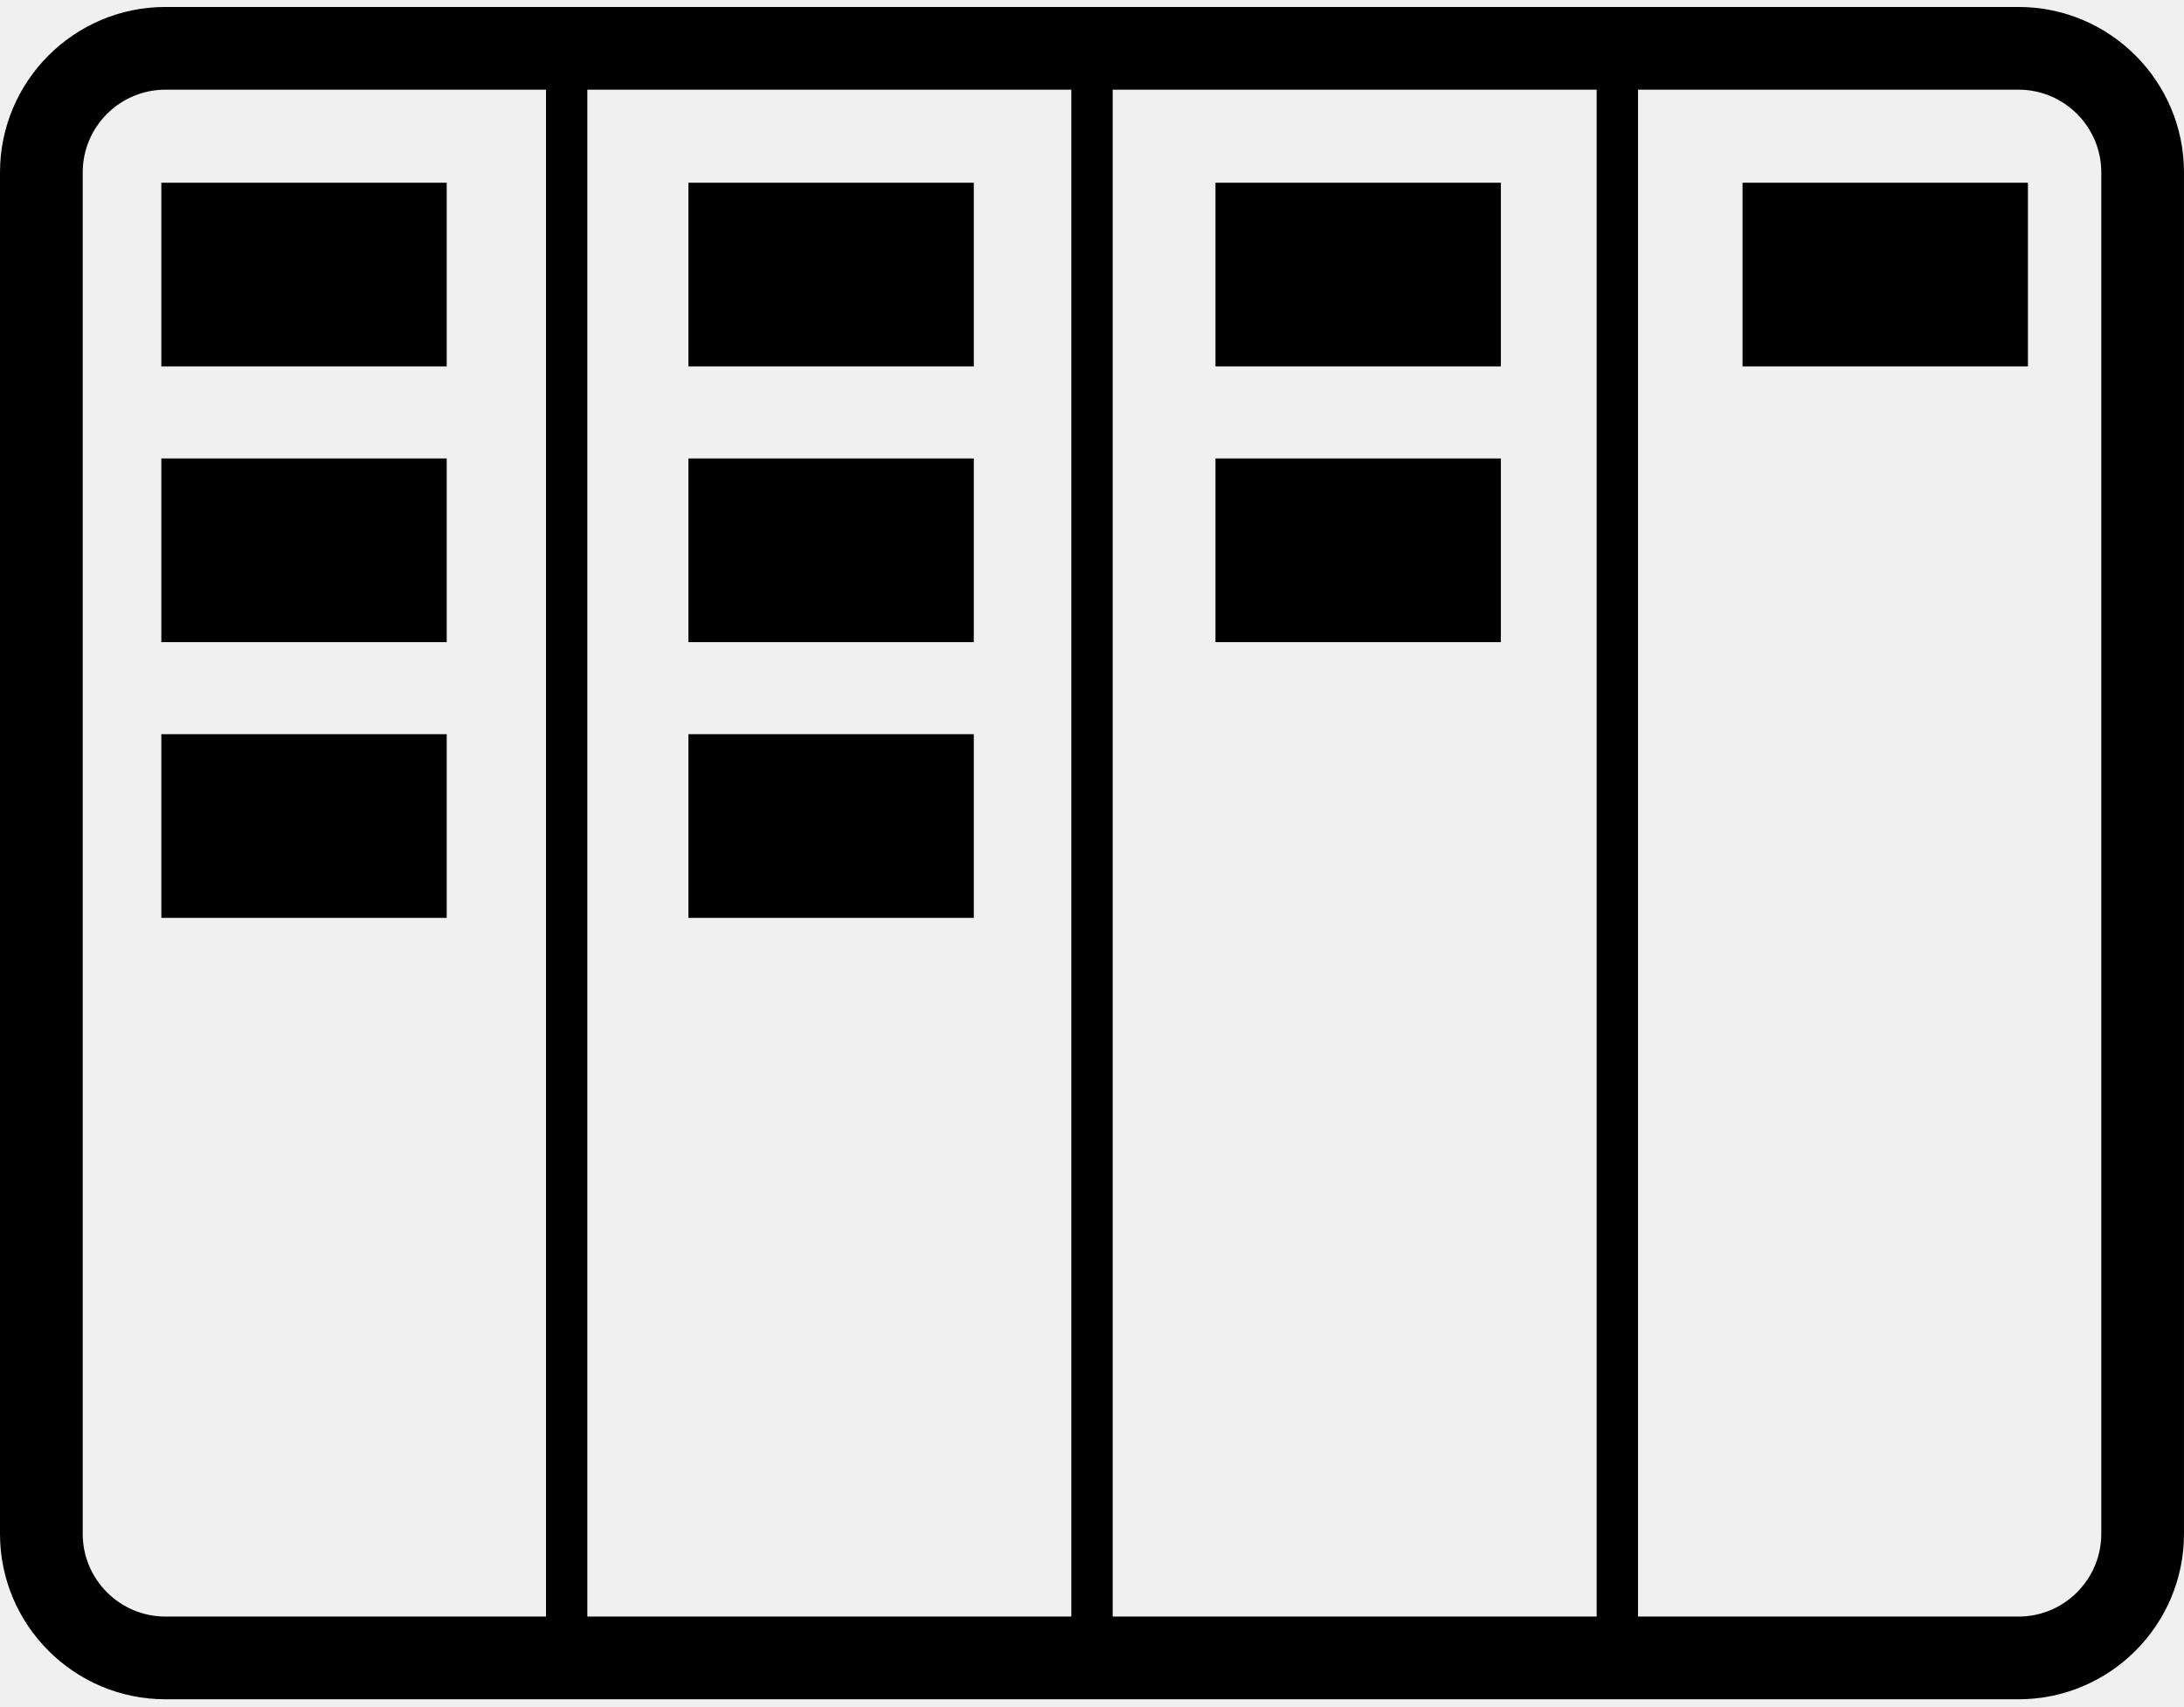
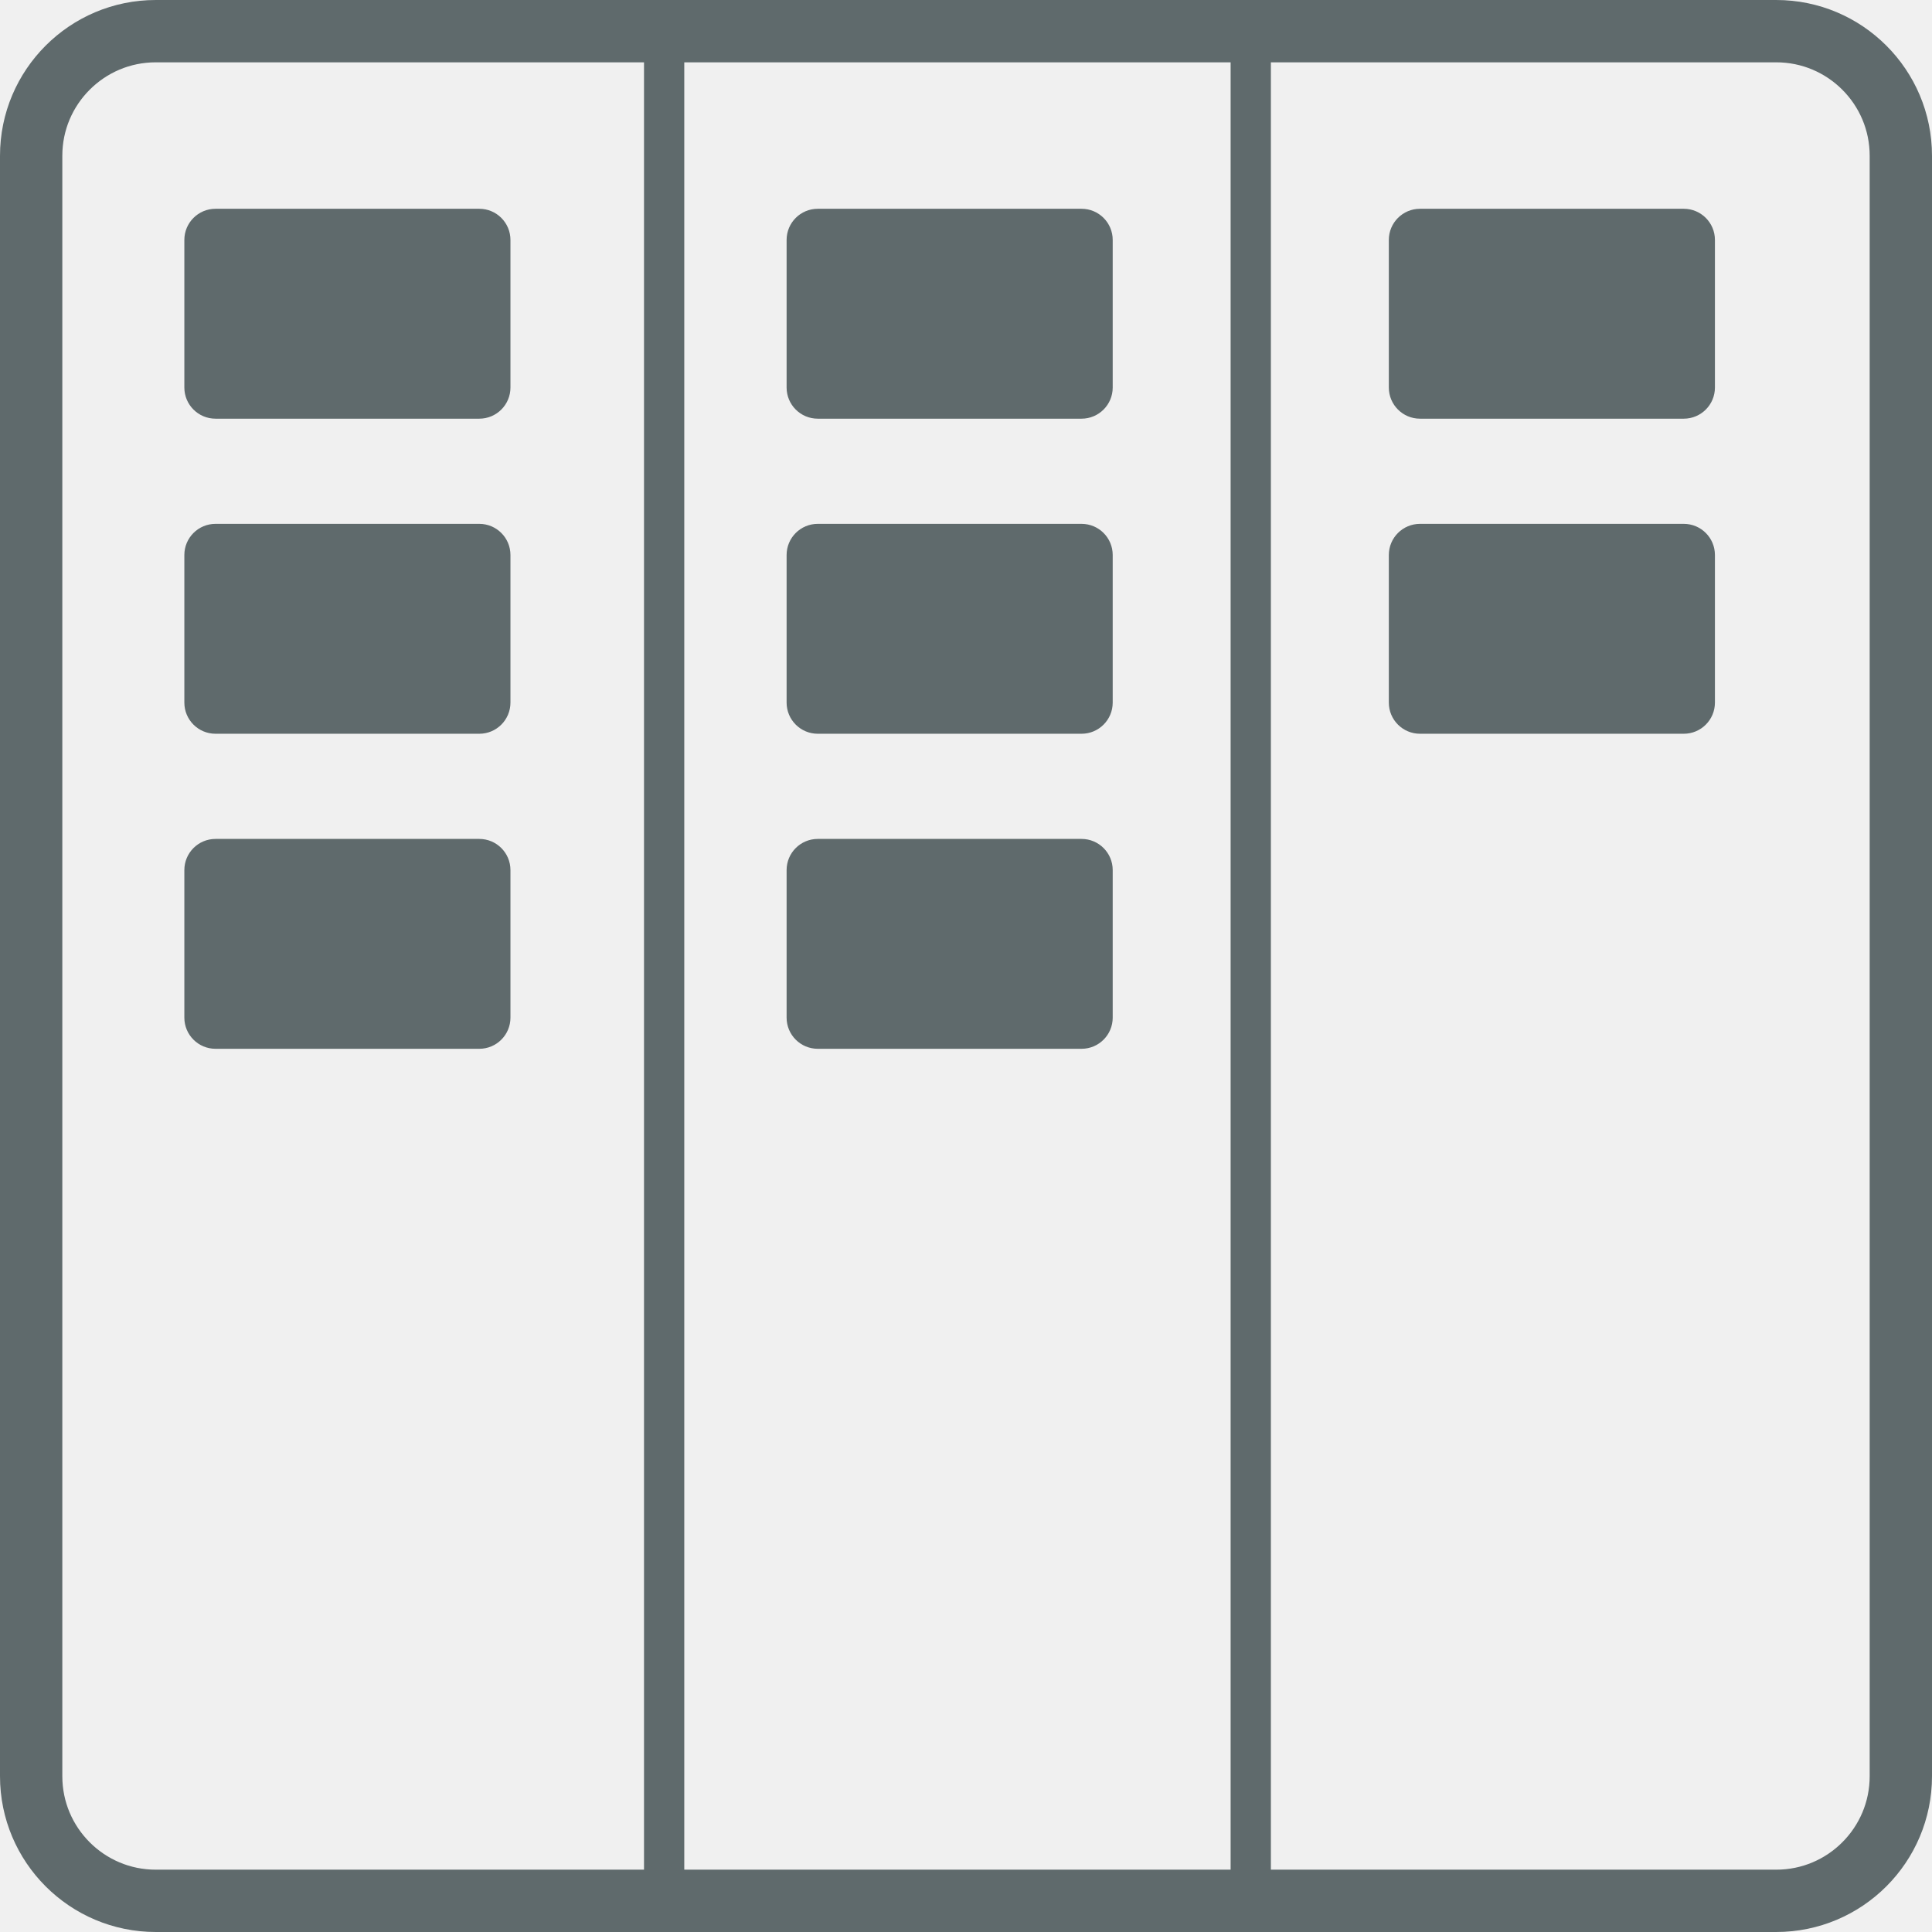
- <svg xmlns="http://www.w3.org/2000/svg" width="128px" height="100px" viewBox="0 0 128 100" version="1.1">
-   <defs />
+ <svg xmlns="http://www.w3.org/2000/svg" xmlns:xlink="http://www.w3.org/1999/xlink" width="62px" height="62px" viewBox="0 0 62 62" version="1.1">
+   <defs>
+     <rect id="path-1" x="0" y="0" width="62" height="62" rx="5" />
+     <rect id="path-3" x="0.667" y="0.292" width="1.292" height="60.708" />
+     <rect id="path-5" x="0.492" y="0.292" width="1.292" height="60.708" />
+   </defs>
  <g id="Page-1" stroke="none" stroke-width="1" fill="none" fill-rule="evenodd">
-     <g id="Group" fill="#000000">
-       <rect id="Rectangle-path" x="9.455" y="10.709" width="16.726" height="10.766" />
-       <rect id="Rectangle-path" x="9.455" y="26.869" width="16.726" height="10.766" />
-       <rect id="Rectangle-path" x="9.455" y="43.03" width="16.726" height="10.765" />
-       <rect id="Rectangle-path" x="40.346" y="10.709" width="16.726" height="10.766" />
-       <rect id="Rectangle-path" x="40.346" y="26.869" width="16.726" height="10.766" />
-       <rect id="Rectangle-path" x="40.346" y="43.03" width="16.726" height="10.765" />
-       <rect id="Rectangle-path" x="71.236" y="10.709" width="16.727" height="10.766" />
-       <rect id="Rectangle-path" x="102.127" y="10.709" width="16.727" height="10.766" />
-       <rect id="Rectangle-path" x="71.236" y="26.869" width="16.727" height="10.766" />
-       <path d="M118.304,0.408 L9.695,0.408 C4.349,0.408 0,4.757 0,10.104 L0,89.896 C0,95.244 4.349,99.592 9.695,99.592 L118.303,99.592 C123.651,99.592 127.999,95.243 127.999,89.896 L127.999,10.104 C128,4.757 123.651,0.408 118.304,0.408 L118.304,0.408 Z M65.212,5.256 L93.577,5.256 L93.577,94.744 L65.212,94.744 L65.212,5.256 L65.212,5.256 Z M62.789,94.744 L34.423,94.744 L34.423,5.256 L62.788,5.256 L62.788,94.744 L62.789,94.744 Z M4.848,89.896 L4.848,10.104 C4.848,7.43 7.022,5.256 9.696,5.256 L32,5.256 L32,94.744 L9.695,94.744 C7.022,94.744 4.848,92.568 4.848,89.896 L4.848,89.896 Z M123.152,89.896 C123.152,92.569 120.976,94.745 118.303,94.745 L96.001,94.745 L96.001,5.256 L118.304,5.256 C120.977,5.256 123.153,7.43 123.153,10.104 L123.153,89.896 L123.152,89.896 Z" id="Shape" />
+     <g id="agile">
+       <rect id="Rectangle-path" fill="#5F6A6C" fill-rule="nonzero" x="5.916" y="6.7" width="10.465" height="6.736" rx="1" />
+       <rect id="Rectangle-path" fill="#5F6A6C" fill-rule="nonzero" x="5.916" y="16.811" width="10.465" height="6.736" rx="1" />
+       <rect id="Rectangle-path" fill="#5F6A6C" fill-rule="nonzero" x="5.916" y="26.922" width="10.465" height="6.735" rx="1" />
+       <rect id="Rectangle-path" fill="#5F6A6C" fill-rule="nonzero" x="25.243" y="6.7" width="10.465" height="6.736" rx="1" />
+       <rect id="Rectangle-path" fill="#5F6A6C" fill-rule="nonzero" x="25.243" y="16.811" width="10.465" height="6.736" rx="1" />
+       <rect id="Rectangle-path" fill="#5F6A6C" fill-rule="nonzero" x="25.243" y="26.922" width="10.465" height="6.735" rx="1" />
+       <rect id="Rectangle-path" fill="#5F6A6C" fill-rule="nonzero" x="44.569" y="6.7" width="10.465" height="6.736" rx="1" />
+       <rect id="Rectangle-path" fill="#5F6A6C" fill-rule="nonzero" x="44.569" y="16.811" width="10.465" height="6.736" rx="1" />
+       <g id="Rectangle-7">
+         <g id="path-1-Clipped">
+           <mask id="mask-2" fill="white">
+             <use xlink:href="#path-1" />
+           </mask>
+           <g id="path-1" />
+           <rect id="path-1" stroke="#5F6A6C" stroke-width="4" mask="url(#mask-2)" x="0" y="0" width="62" height="62" rx="5" />
+         </g>
+       </g>
+       <g id="Rectangle-8" transform="translate(20, 1)">
+         <g id="path-3-Clipped">
+           <mask id="mask-4" fill="white">
+             <use xlink:href="#path-3" />
+           </mask>
+           <g id="path-3" />
+           <rect id="path-3" stroke="#5F6A6C" stroke-width="2" fill="#5F6A6C" fill-rule="nonzero" mask="url(#mask-4)" x="0.667" y="0.292" width="1.292" height="60.708" />
+         </g>
+       </g>
+       <g id="Rectangle-8-Copy" transform="translate(39, 1)">
+         <g id="path-5-Clipped">
+           <mask id="mask-6" fill="white">
+             <use xlink:href="#path-5" />
+           </mask>
+           <g id="path-5" />
+           <rect id="path-5" stroke="#5F6A6C" stroke-width="2" fill="#5F6A6C" fill-rule="nonzero" mask="url(#mask-6)" x="0.492" y="0.292" width="1.292" height="60.708" />
+         </g>
+       </g>
    </g>
  </g>
</svg>
